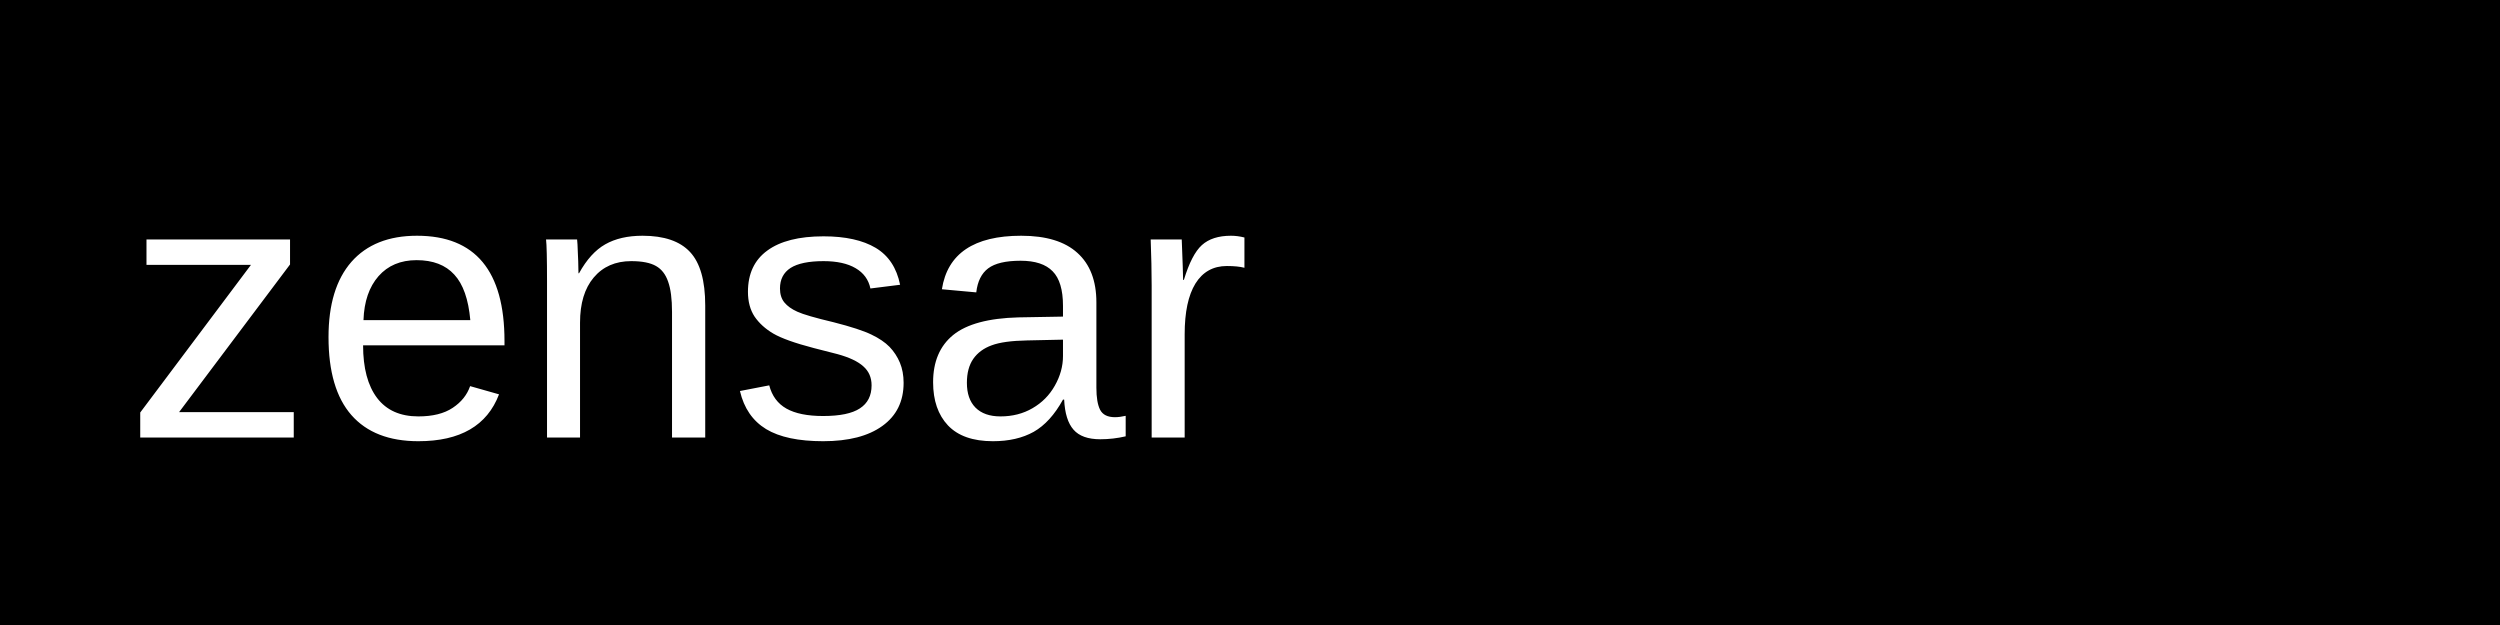
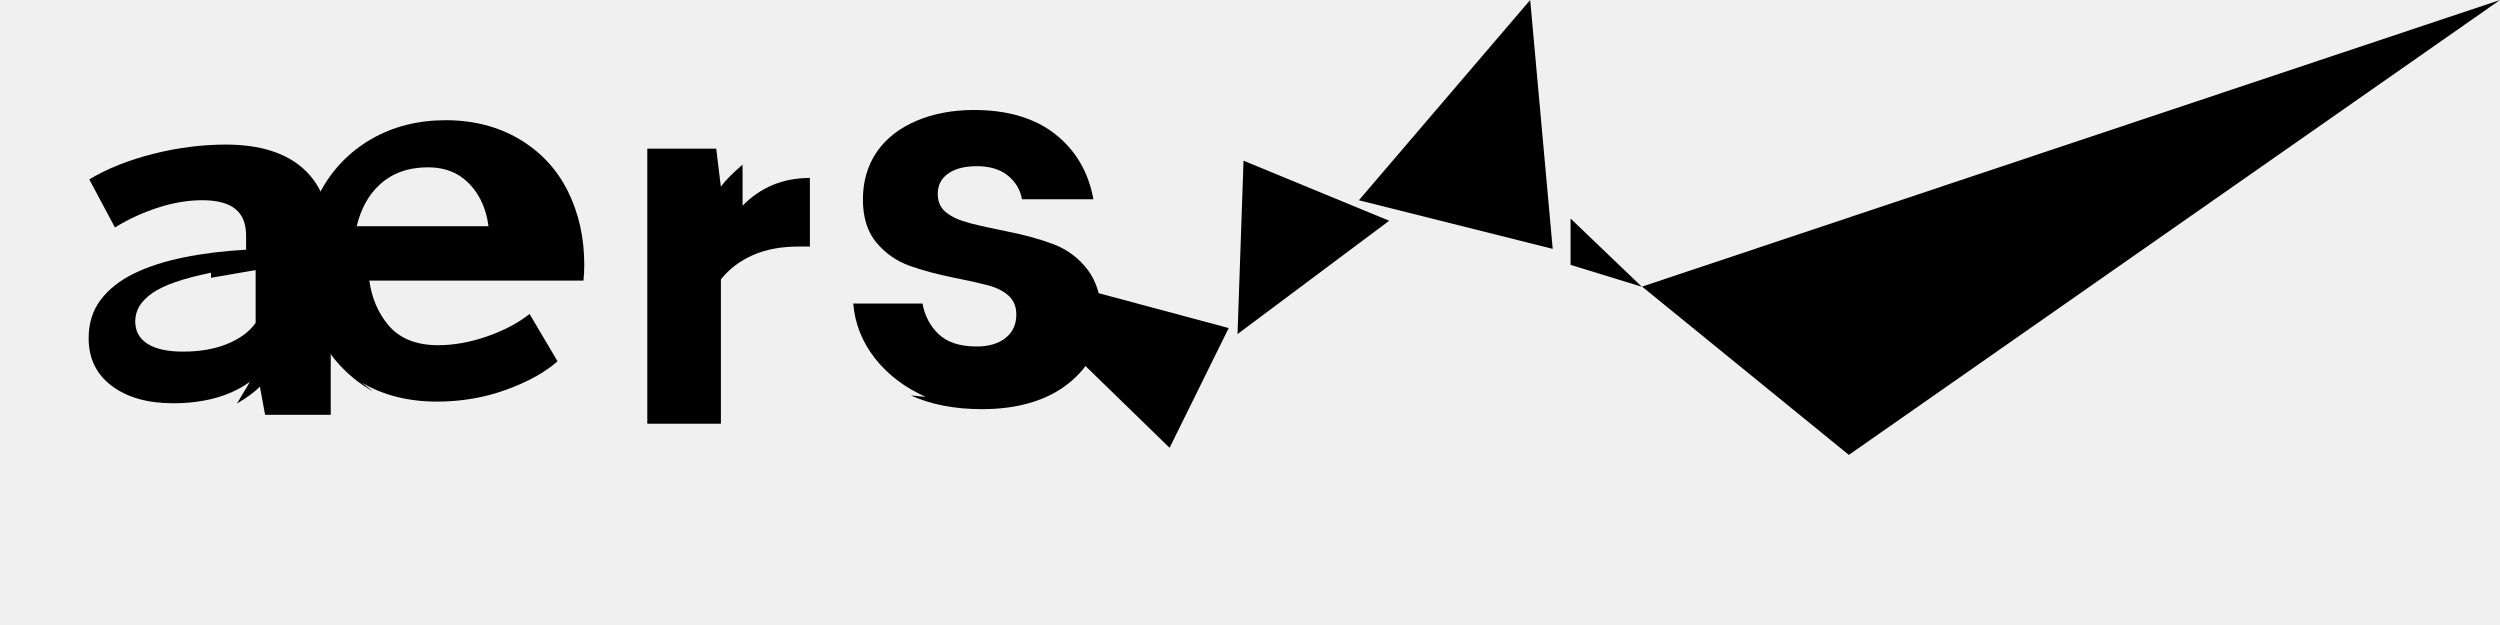
- <svg xmlns="http://www.w3.org/2000/svg" width="200" height="50">
-   <rect width="100%" height="100%" fill="black" />
-   <text x="10" y="35" font-family="Arial" font-size="30" fill="white">zensar</text>
+ <svg xmlns="http://www.w3.org/2000/svg" viewBox="0 0 487.1 121.71">
+   <g>
+     <g>
+       <path d="M48.7,74.39c-3.91,2.79-8.9,4.18-14.97,4.18-4.96,0-8.95-1.13-11.95-3.38s-4.51-5.35-4.51-9.29c0-2.89,.77-5.38,2.3-7.42,1.54-2.06,3.7-3.79,6.45-5.15,2.76-1.36,6.05-2.42,9.79-3.18,3.69-.75,7.77-1.26,12.14-1.5v-2.74c0-2.32-.67-4.02-2.06-5.17-1.39-1.14-3.55-1.73-6.52-1.73-2.73,0-5.64,.49-8.63,1.46-3.03,.99-5.84,2.29-8.34,3.85l-5.01-9.37c3.5-2.1,7.68-3.76,12.41-4.96,4.76-1.21,9.55-1.82,14.21-1.82,6.62,0,11.74,1.61,15.2,4.79,3.47,3.18,5.23,7.85,5.23,13.87v33.99h-12.79l-1.01-5.49c-1.04,1.06-2.52,2.14-4.47,3.3Zm-7.59-21.25c-5.4,1.09-9.23,2.42-11.43,3.96-2.23,1.56-3.33,3.35-3.33,5.51,0,1.89,.77,3.33,2.36,4.36,1.59,1.03,3.94,1.54,6.98,1.54,3.28,0,6.18-.51,8.63-1.52,2.45-1.01,4.3-2.38,5.49-4.09v-10.27c-2.54,.41-5.28,.91-8.7,1.5Z" />
+       <path d="M72.69,76.28c-4.36-2.48-7.76-5.91-10.12-10.2-2.37-4.3-3.57-9.18-3.57-14.5s1.18-10.1,3.51-14.38c2.35-4.3,5.66-7.69,9.85-10.11,4.22-2.44,9.09-3.67,14.48-3.67s10.25,1.25,14.38,3.71c4.14,2.46,7.31,5.87,9.42,10.12,2.12,4.26,3.2,9.07,3.2,14.29,0,1.06-.05,2.11-.16,3.13h-41.72c.48,3.43,1.73,6.36,3.76,8.74,2.17,2.56,5.42,3.85,9.65,3.85,2.99,0,6.17-.56,9.43-1.68,3.3-1.14,6.12-2.62,8.38-4.4l5.45,9.21c-2.41,2.15-5.78,4.01-9.99,5.54-4.21,1.54-8.76,2.32-13.5,2.32-5.57,0-10.51-1.25-14.68-3.71Zm22.48-32.21c-.27-2.17-.91-4.13-1.89-5.82-1.04-1.78-2.4-3.2-4.03-4.18-1.63-.97-3.6-1.47-5.86-1.47-3.87,0-7.07,1.16-9.5,3.46-2.13,1.97-3.6,4.72-4.39,8.01h25.67Z" />
+       <path d="M144.68,40.08c3.5-3.59,7.92-5.41,13.12-5.41v13.37h-2.3c-3.33,0-6.28,.56-8.79,1.66-2.54,1.12-4.65,2.71-6.25,4.73v28.13h-14.34v-53.59h13.43l.9,7.39c1.09-1.42,2.45-2.75,4.23-4.28Z" />
+       <path d="M180.37,77.33c-4.06-1.8-7.39-4.33-9.89-7.51-2.49-3.17-3.91-6.77-4.24-10.68h13.5c.41,2.31,1.43,4.28,3.06,5.89,1.68,1.65,4.2,2.48,7.48,2.48,2.41,0,4.34-.58,5.73-1.73,1.33-1.1,2.01-2.58,2.01-4.5,0-1.5-.48-2.7-1.45-3.61-.99-.94-2.39-1.64-4.18-2.11-1.8-.47-4.04-.97-6.66-1.48-3.09-.62-5.95-1.39-8.45-2.27-2.55-.9-4.74-2.43-6.5-4.52-1.76-2.08-2.65-4.91-2.65-8.4,0-3.54,.9-6.66,2.69-9.27,1.79-2.61,4.4-4.66,7.74-6.08,3.29-1.4,7.08-2.11,11.24-2.11,6.49,0,11.79,1.57,15.74,4.66,4.01,3.13,6.53,7.41,7.5,12.73h-13.92c-.32-1.82-1.23-3.37-2.72-4.59-1.51-1.23-3.54-1.85-6.03-1.85s-4.34,.5-5.69,1.48c-1.31,.94-1.97,2.25-1.97,3.94,0,1.5,.54,2.7,1.61,3.57,1.09,.89,2.67,1.6,4.7,2.12,2.03,.52,4.47,1.05,7.23,1.61,3.31,.65,6.35,1.48,9.01,2.48,2.7,1.03,4.95,2.72,6.68,5.01,1.75,2.32,2.64,5.36,2.64,9.03,0,5.28-2.12,9.66-6.31,13.02-4.19,3.37-9.9,5.08-16.96,5.08-5.29,0-9.93-.9-13.85-2.68Z" />
+     </g>
+     <polygon points="360.23 88.63 487.1 0 319.94 55.84 360.23 88.63" />
+     <polygon points="306.01 51.61 319.89 55.87 306.01 42.58 306.01 51.61" />
+     <polygon points="302.53 48.49 298.14 0 264.76 39.02 302.53 48.49" />
+     <polygon points="270.67 43.01 242.29 31.31 241.12 65.09 270.67 43.01" />
+     <polygon points="239.4 63.92 190.37 50.77 227.88 87.25 239.4 63.92" />
+   </g>
</svg>
